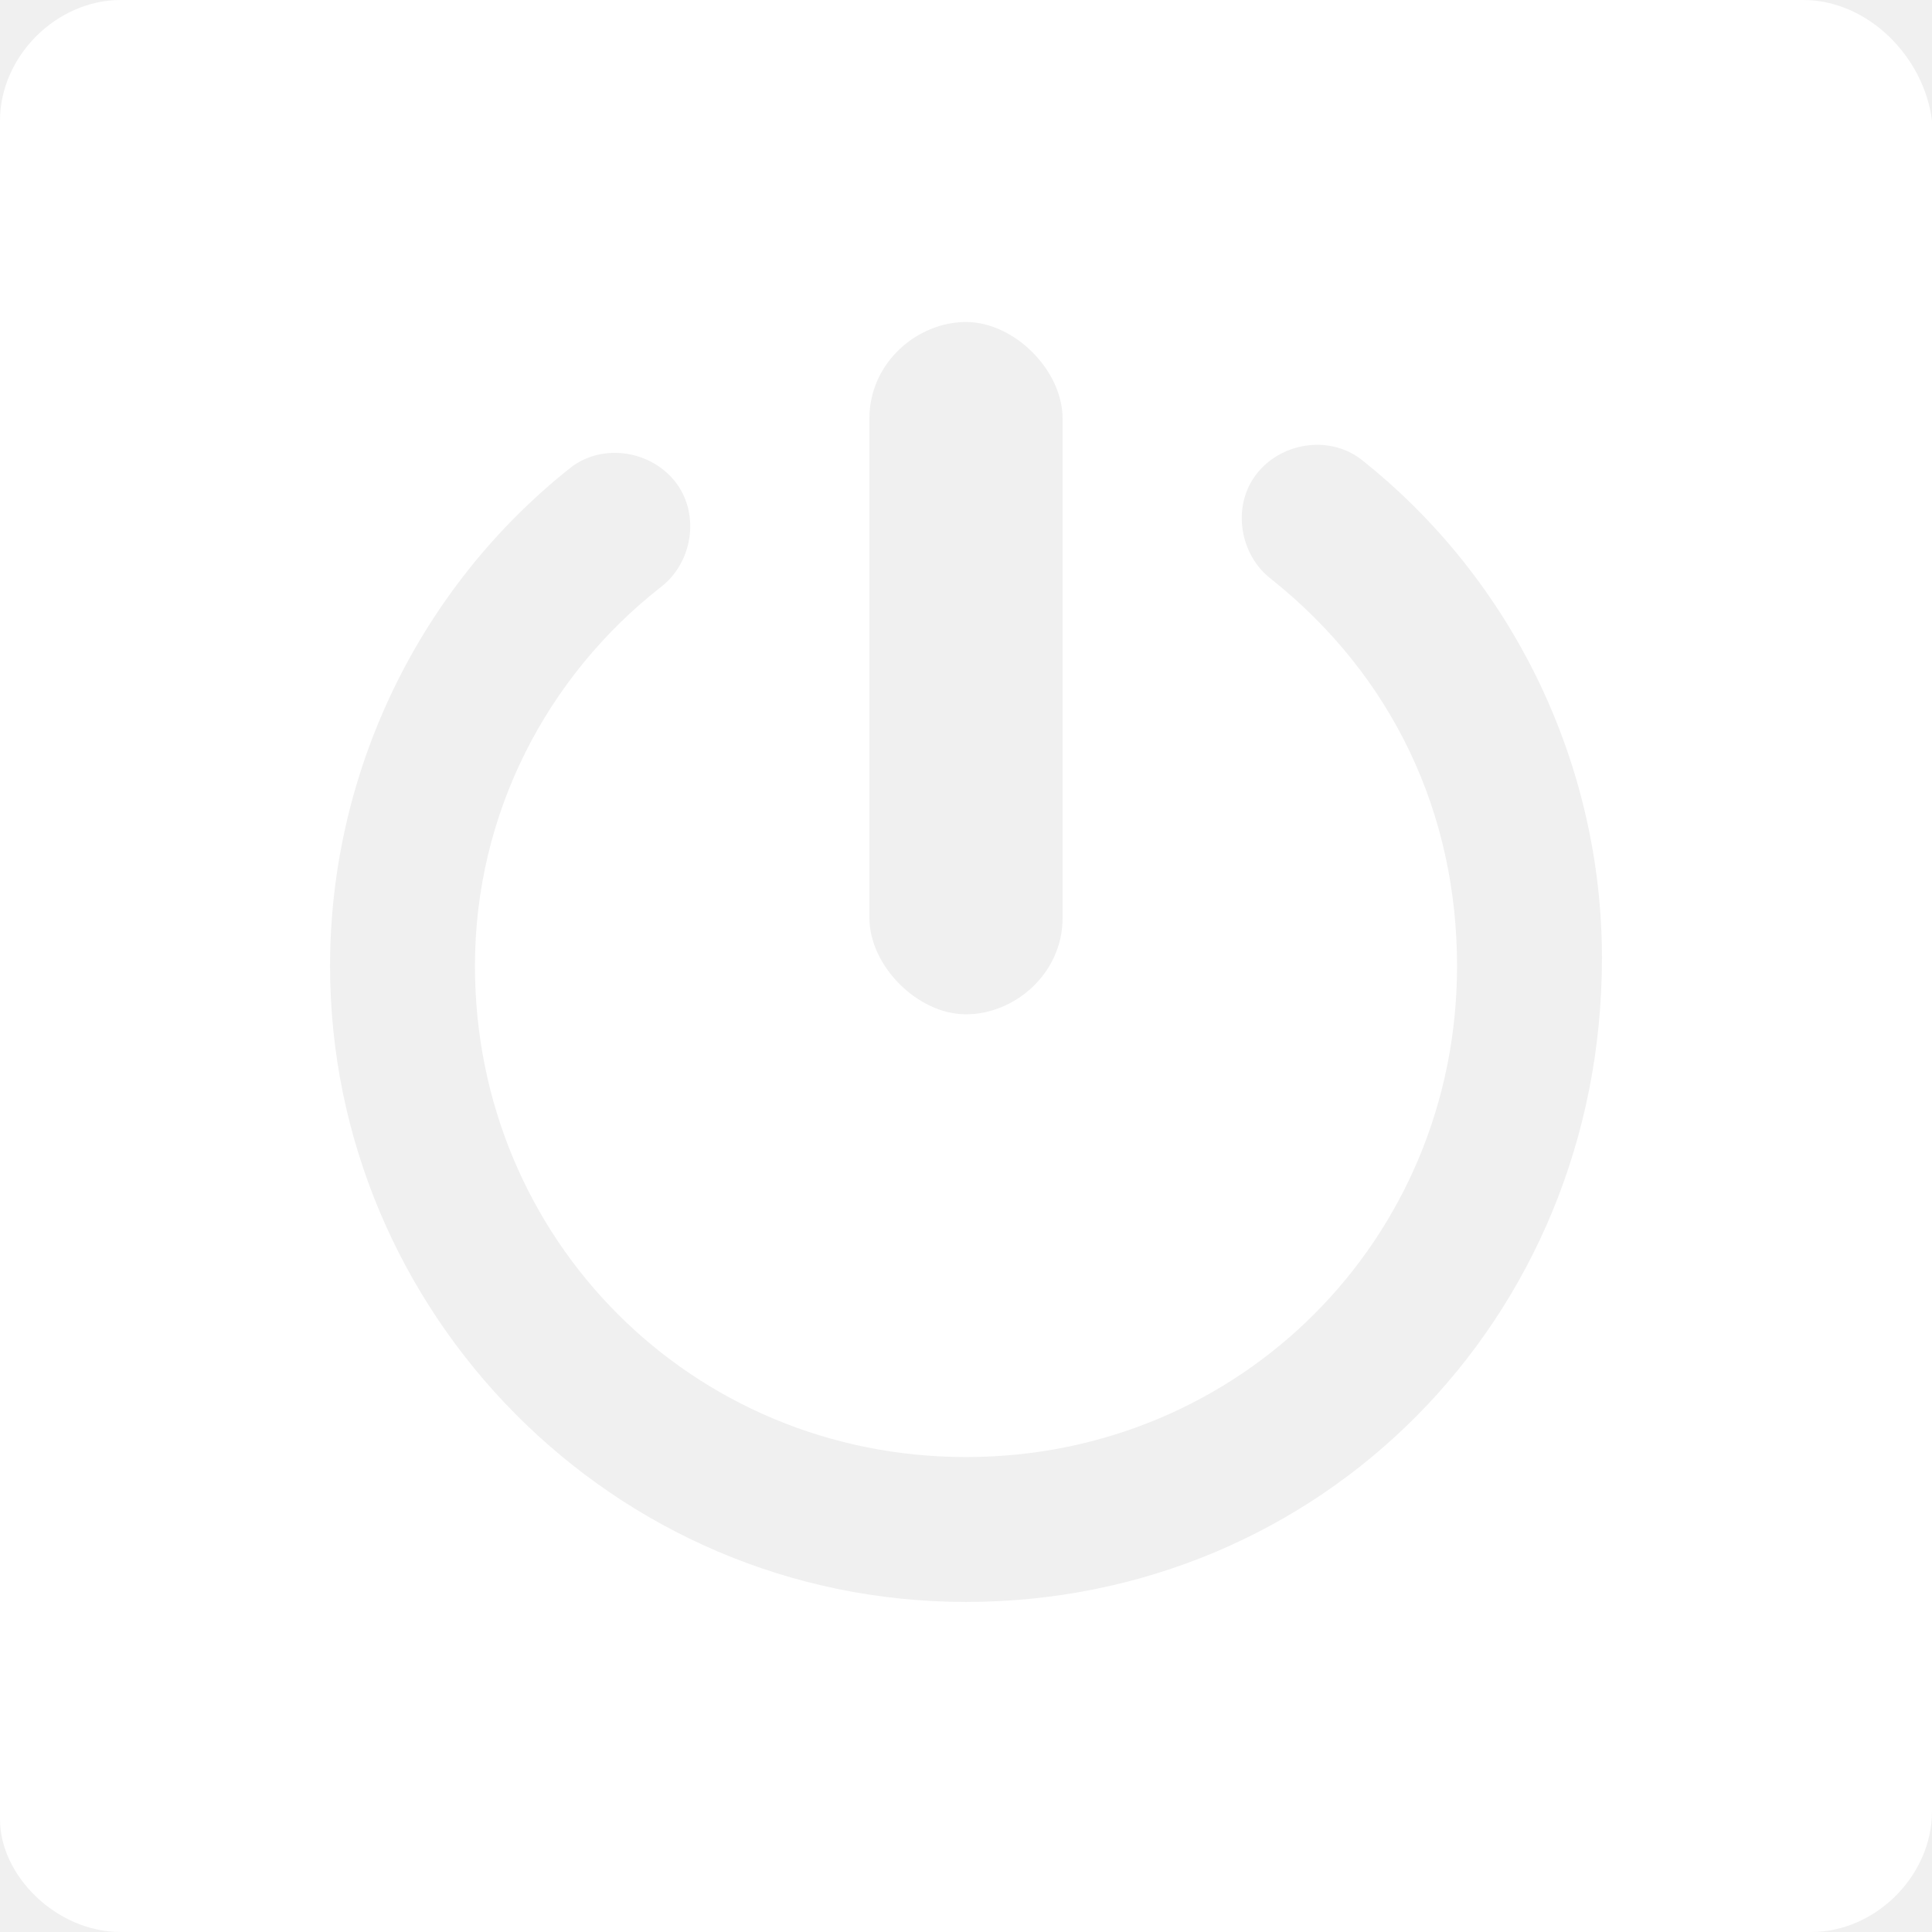
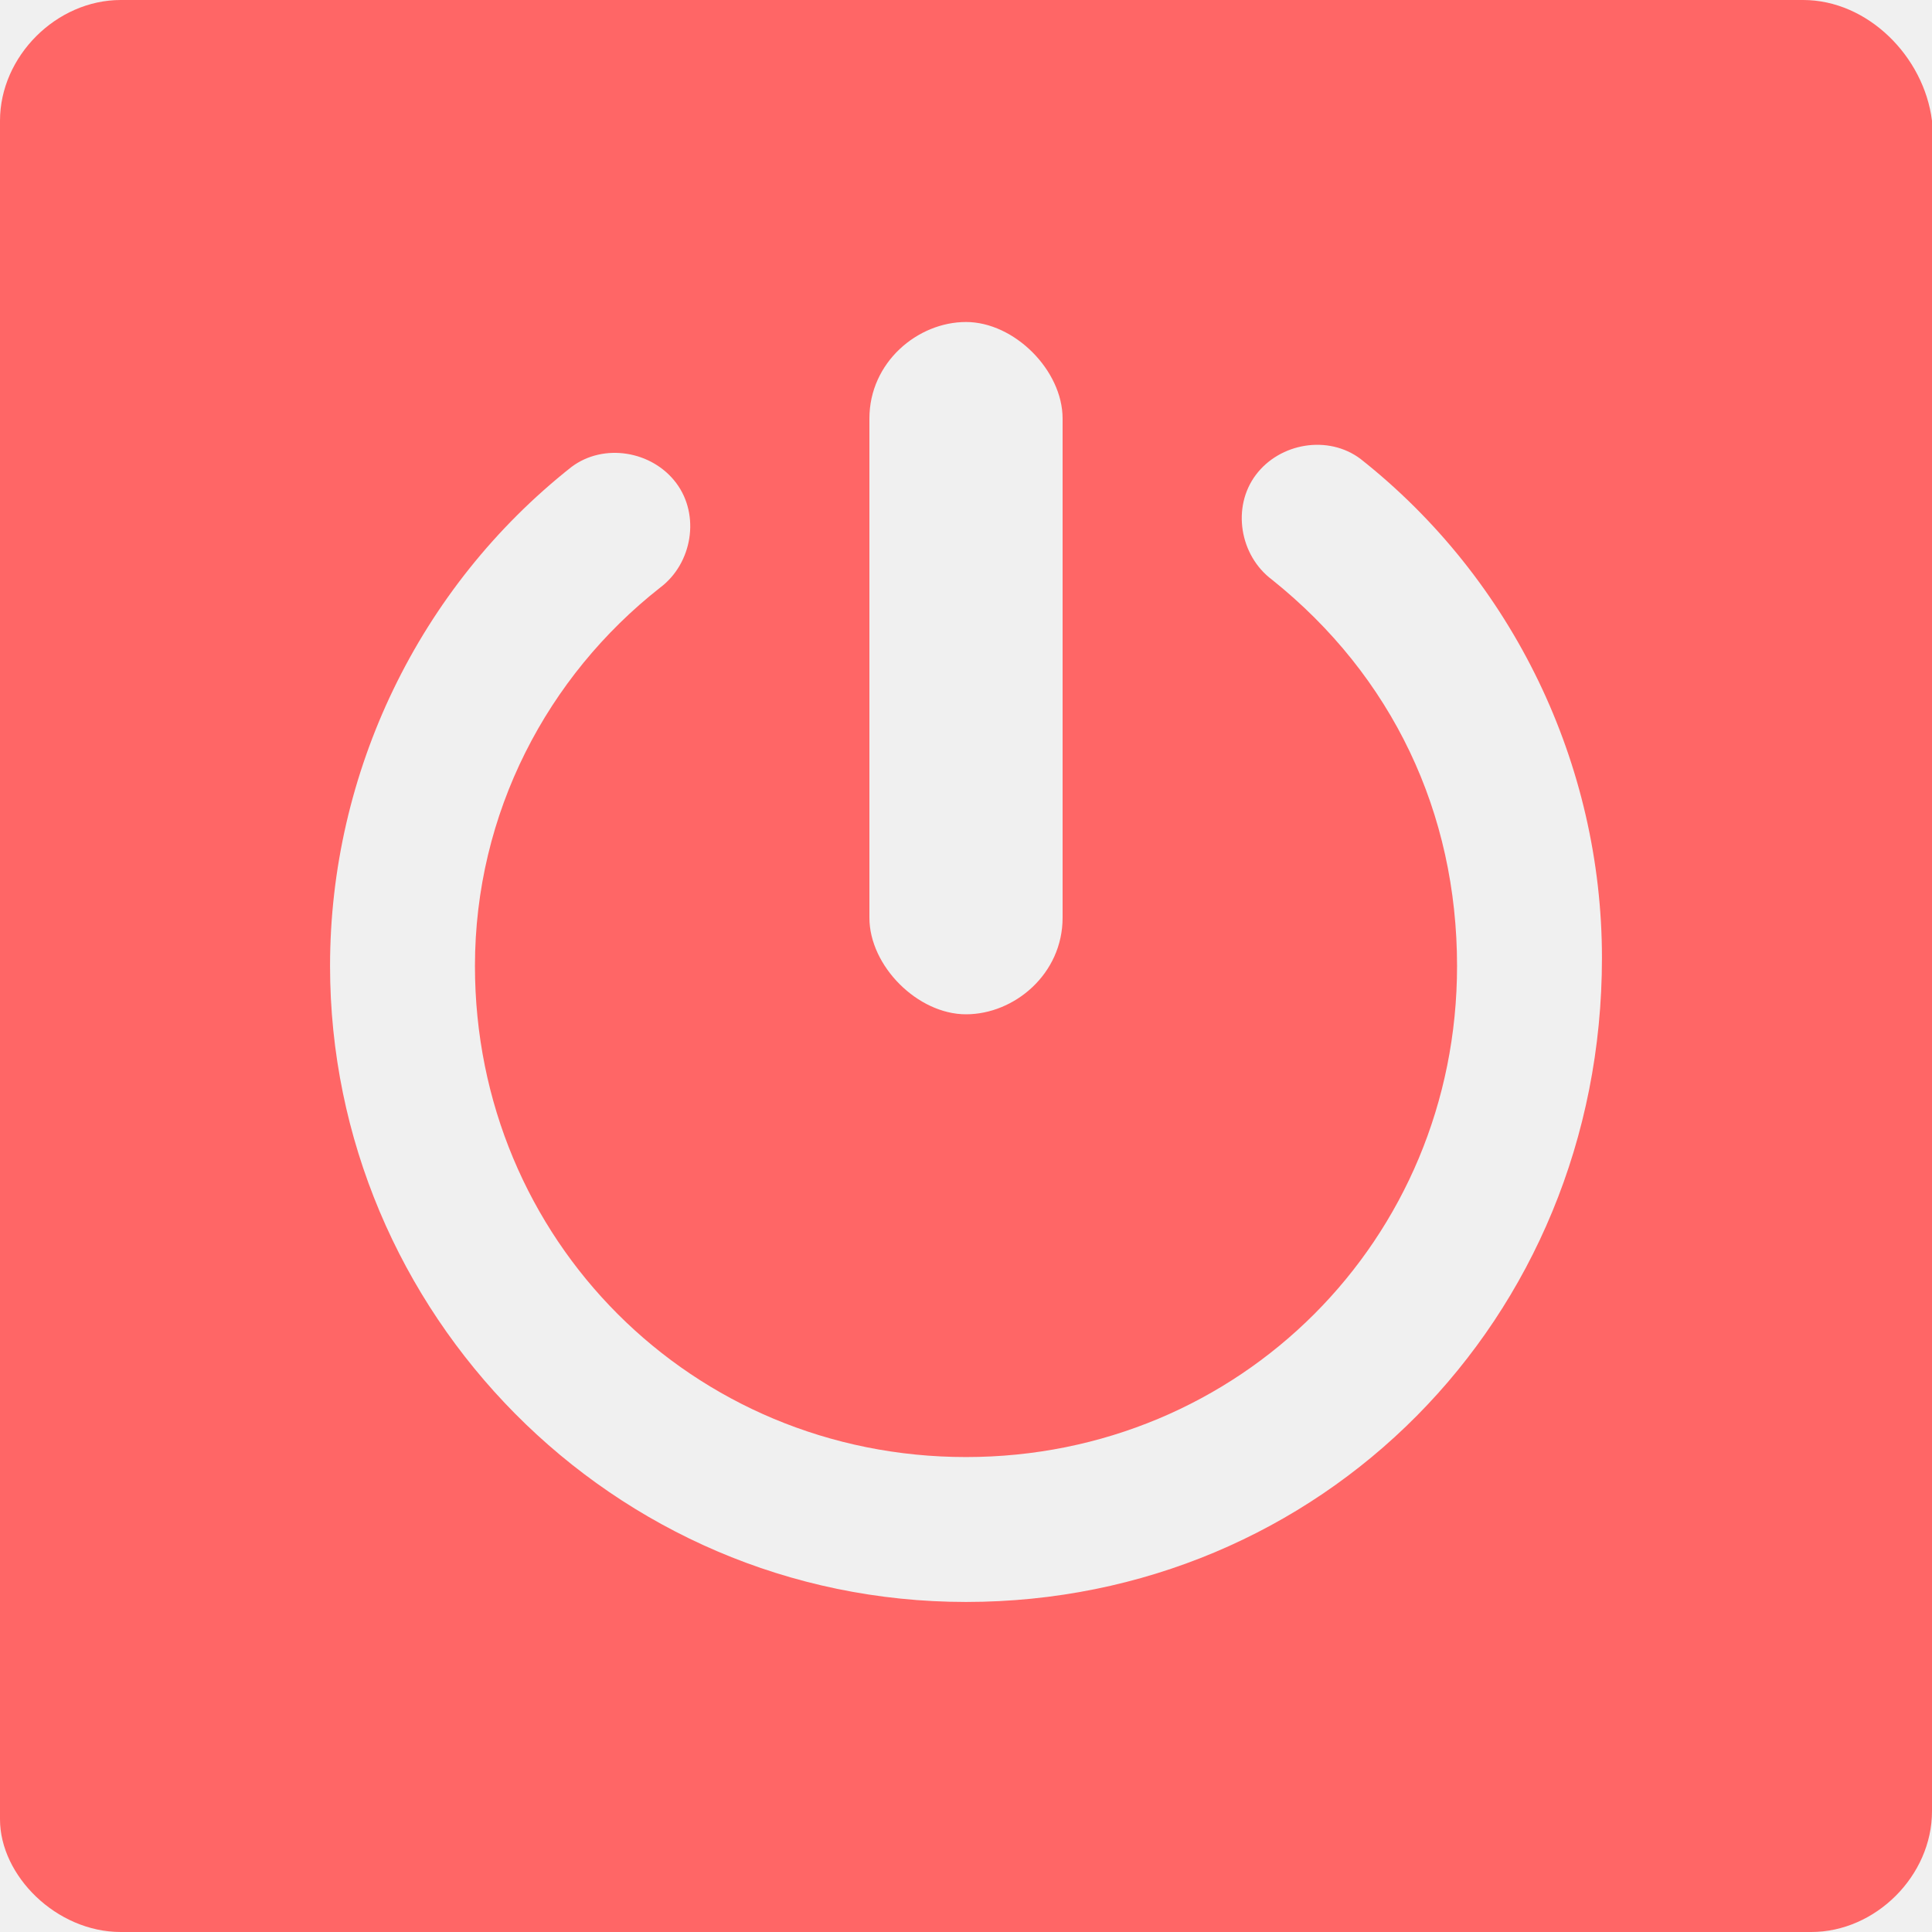
<svg xmlns="http://www.w3.org/2000/svg" version="1.1" id="Layer_1" x="0px" y="0px" viewBox="0 0 24 24" style="enable-background:new 0 0 24 24;" xml:space="preserve">
  <style type="text/css">
- 	.st0{fill:#FFFFFF;}
+ 	.st0{fill:#FF6666;}
</style>
  <path class="st0" d="M22.4,0H1.5C0.7,0,0,0.7,0,1.5v21.1C0,23.3,0.7,24,1.5,24h21c0.8,0,1.5-0.7,1.5-1.5v-21C23.9,0.7,23.2,0,22.4,0  z M10.8,5.2c0-0.7,0.6-1.2,1.2-1.2s1.2,0.6,1.2,1.2v6.2c0,0.7-0.6,1.2-1.2,1.2s-1.2-0.6-1.2-1.2V5.2z M12,19.9  c-4.4,0-7.9-3.6-7.9-7.9c0-2.4,1.1-4.7,3-6.2c0.4-0.3,1-0.2,1.3,0.2c0.3,0.4,0.2,1-0.2,1.3C6.8,8.4,5.9,10.1,5.9,12  c0,3.4,2.7,6.1,6.1,6.1c3.4,0,6.1-2.7,6.1-6.1c0-1.9-0.8-3.6-2.3-4.8c-0.4-0.3-0.5-0.9-0.2-1.3c0.3-0.4,0.9-0.5,1.3-0.2  c1.9,1.5,3,3.8,3,6.2C19.9,16.4,16.4,19.9,12,19.9z" />
</svg>
